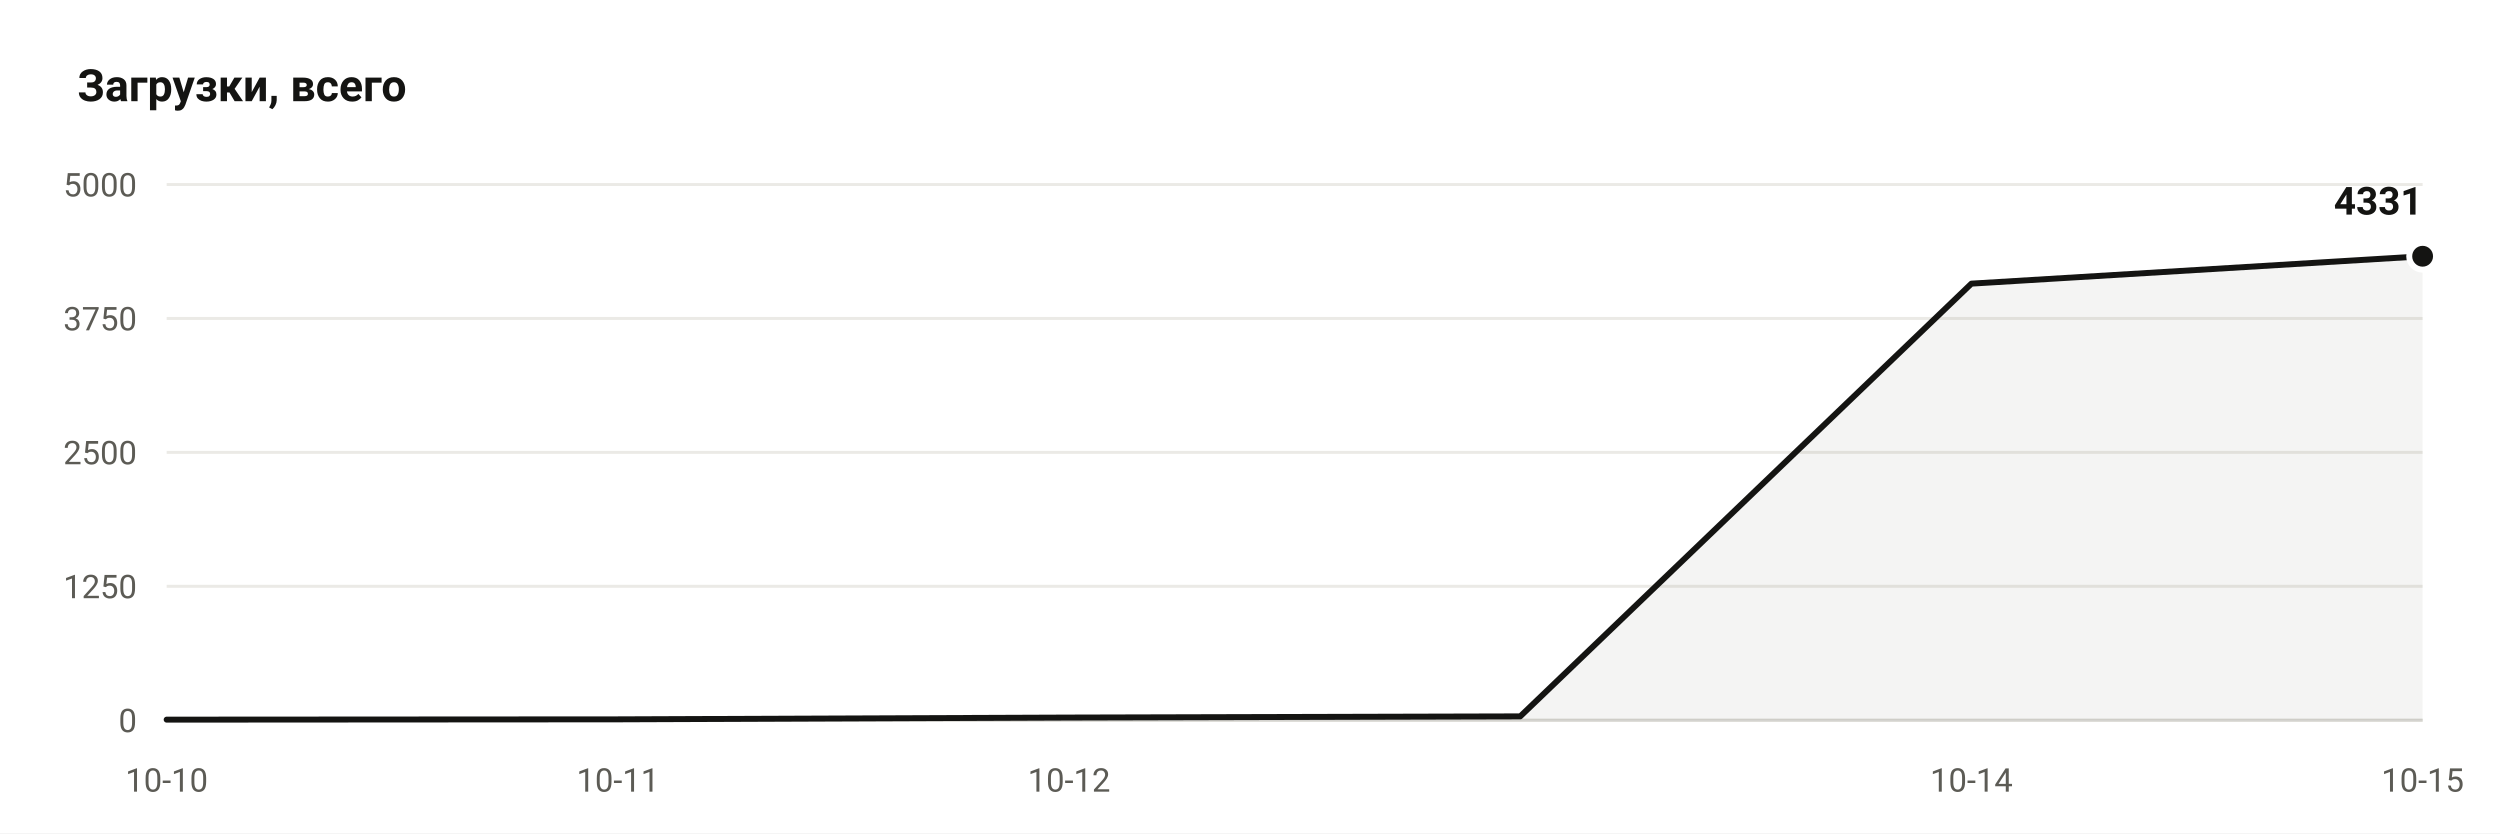
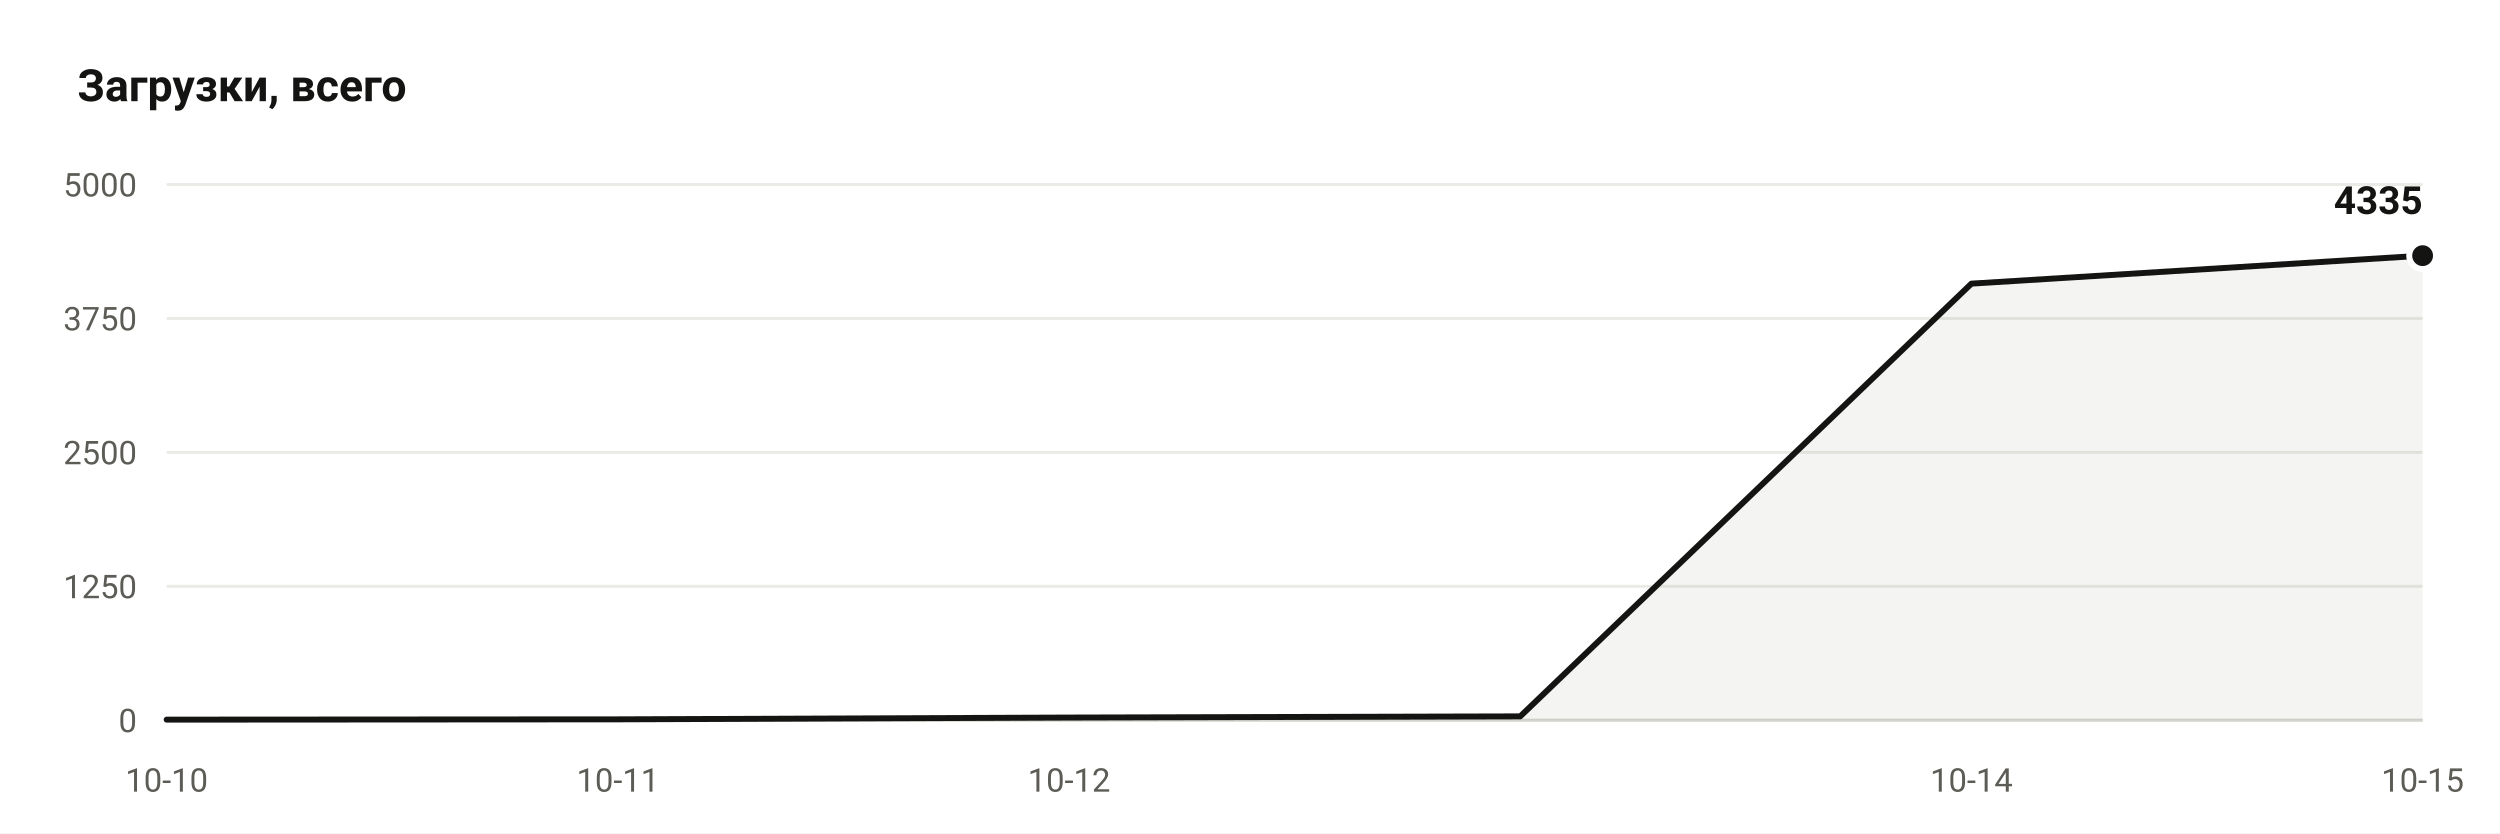
- <svg xmlns="http://www.w3.org/2000/svg" viewBox="0 0 840 280" width="840" height="280" role="img" aria-label="Downloads: 4331">
+ <svg xmlns="http://www.w3.org/2000/svg" viewBox="0 0 840 280" width="840" height="280" role="img" aria-label="Downloads: 4335">
  <rect width="840" height="280" fill="#ffffff" />
  <text x="26" y="34" font-family="ui-sans-serif, -apple-system, Segoe UI, Roboto, Helvetica, Arial, sans-serif" font-size="15" font-weight="600" fill="#141412">Загрузки, всего</text>
  <line x1="56" y1="242.0" x2="814" y2="242.0" stroke="#ebeae6" stroke-width="1" />
  <text x="46" y="246.0" text-anchor="end" font-family="ui-sans-serif, -apple-system, Segoe UI, Roboto, Helvetica, Arial, sans-serif" font-size="11" fill="#5c5b55">0</text>
  <line x1="56" y1="197.0" x2="814" y2="197.0" stroke="#ebeae6" stroke-width="1" />
  <text x="46" y="201.0" text-anchor="end" font-family="ui-sans-serif, -apple-system, Segoe UI, Roboto, Helvetica, Arial, sans-serif" font-size="11" fill="#5c5b55">1250</text>
  <line x1="56" y1="152.0" x2="814" y2="152.0" stroke="#ebeae6" stroke-width="1" />
  <text x="46" y="156.0" text-anchor="end" font-family="ui-sans-serif, -apple-system, Segoe UI, Roboto, Helvetica, Arial, sans-serif" font-size="11" fill="#5c5b55">2500</text>
  <line x1="56" y1="107.0" x2="814" y2="107.0" stroke="#ebeae6" stroke-width="1" />
  <text x="46" y="111.0" text-anchor="end" font-family="ui-sans-serif, -apple-system, Segoe UI, Roboto, Helvetica, Arial, sans-serif" font-size="11" fill="#5c5b55">3750</text>
  <line x1="56" y1="62.0" x2="814" y2="62.0" stroke="#ebeae6" stroke-width="1" />
  <text x="46" y="66.0" text-anchor="end" font-family="ui-sans-serif, -apple-system, Segoe UI, Roboto, Helvetica, Arial, sans-serif" font-size="11" fill="#5c5b55">5000</text>
  <line x1="56" y1="242.0" x2="814" y2="242.0" stroke="#d7d6d1" stroke-width="1" />
-   <path d="M 56.0 242.0 L 56.0 241.8 L 207.6 241.7 L 359.2 241.1 L 510.8 240.7 L 662.4 95.3 L 814.0 86.1 L 814.0 242.0 Z" fill="#141412" fill-opacity="0.05" />
-   <polyline points="56.0,241.8 207.6,241.7 359.2,241.1 510.8,240.7 662.4,95.3 814.0,86.1" fill="none" stroke="#141412" stroke-width="2" stroke-linejoin="round" stroke-linecap="round" />
-   <circle cx="814.0" cy="86.1" r="4.5" fill="#141412" stroke="#ffffff" stroke-width="2" />
-   <text x="814.0" y="72.1" text-anchor="end" font-family="ui-sans-serif, -apple-system, Segoe UI, Roboto, Helvetica, Arial, sans-serif" font-size="13" font-weight="600" fill="#141412">4331</text>
+   <path d="M 56.0 242.0 L 56.0 241.8 L 207.6 241.7 L 359.2 241.1 L 510.8 240.7 L 662.4 95.3 L 814.0 85.9 L 814.0 242.0 Z" fill="#141412" fill-opacity="0.05" />
+   <polyline points="56.0,241.8 207.6,241.7 359.2,241.1 510.8,240.7 662.4,95.3 814.0,85.9" fill="none" stroke="#141412" stroke-width="2" stroke-linejoin="round" stroke-linecap="round" />
+   <circle cx="814.0" cy="85.9" r="4.5" fill="#141412" stroke="#ffffff" stroke-width="2" />
+   <text x="814.0" y="71.9" text-anchor="end" font-family="ui-sans-serif, -apple-system, Segoe UI, Roboto, Helvetica, Arial, sans-serif" font-size="13" font-weight="600" fill="#141412">4335</text>
  <text x="56.0" y="266" text-anchor="middle" font-family="ui-sans-serif, -apple-system, Segoe UI, Roboto, Helvetica, Arial, sans-serif" font-size="11" fill="#5c5b55">10-10</text>
  <text x="207.6" y="266" text-anchor="middle" font-family="ui-sans-serif, -apple-system, Segoe UI, Roboto, Helvetica, Arial, sans-serif" font-size="11" fill="#5c5b55">10-11</text>
  <text x="359.2" y="266" text-anchor="middle" font-family="ui-sans-serif, -apple-system, Segoe UI, Roboto, Helvetica, Arial, sans-serif" font-size="11" fill="#5c5b55">10-12</text>
  <text x="662.4" y="266" text-anchor="middle" font-family="ui-sans-serif, -apple-system, Segoe UI, Roboto, Helvetica, Arial, sans-serif" font-size="11" fill="#5c5b55">10-14</text>
  <text x="814.0" y="266" text-anchor="middle" font-family="ui-sans-serif, -apple-system, Segoe UI, Roboto, Helvetica, Arial, sans-serif" font-size="11" fill="#5c5b55">10-15</text>
</svg>
